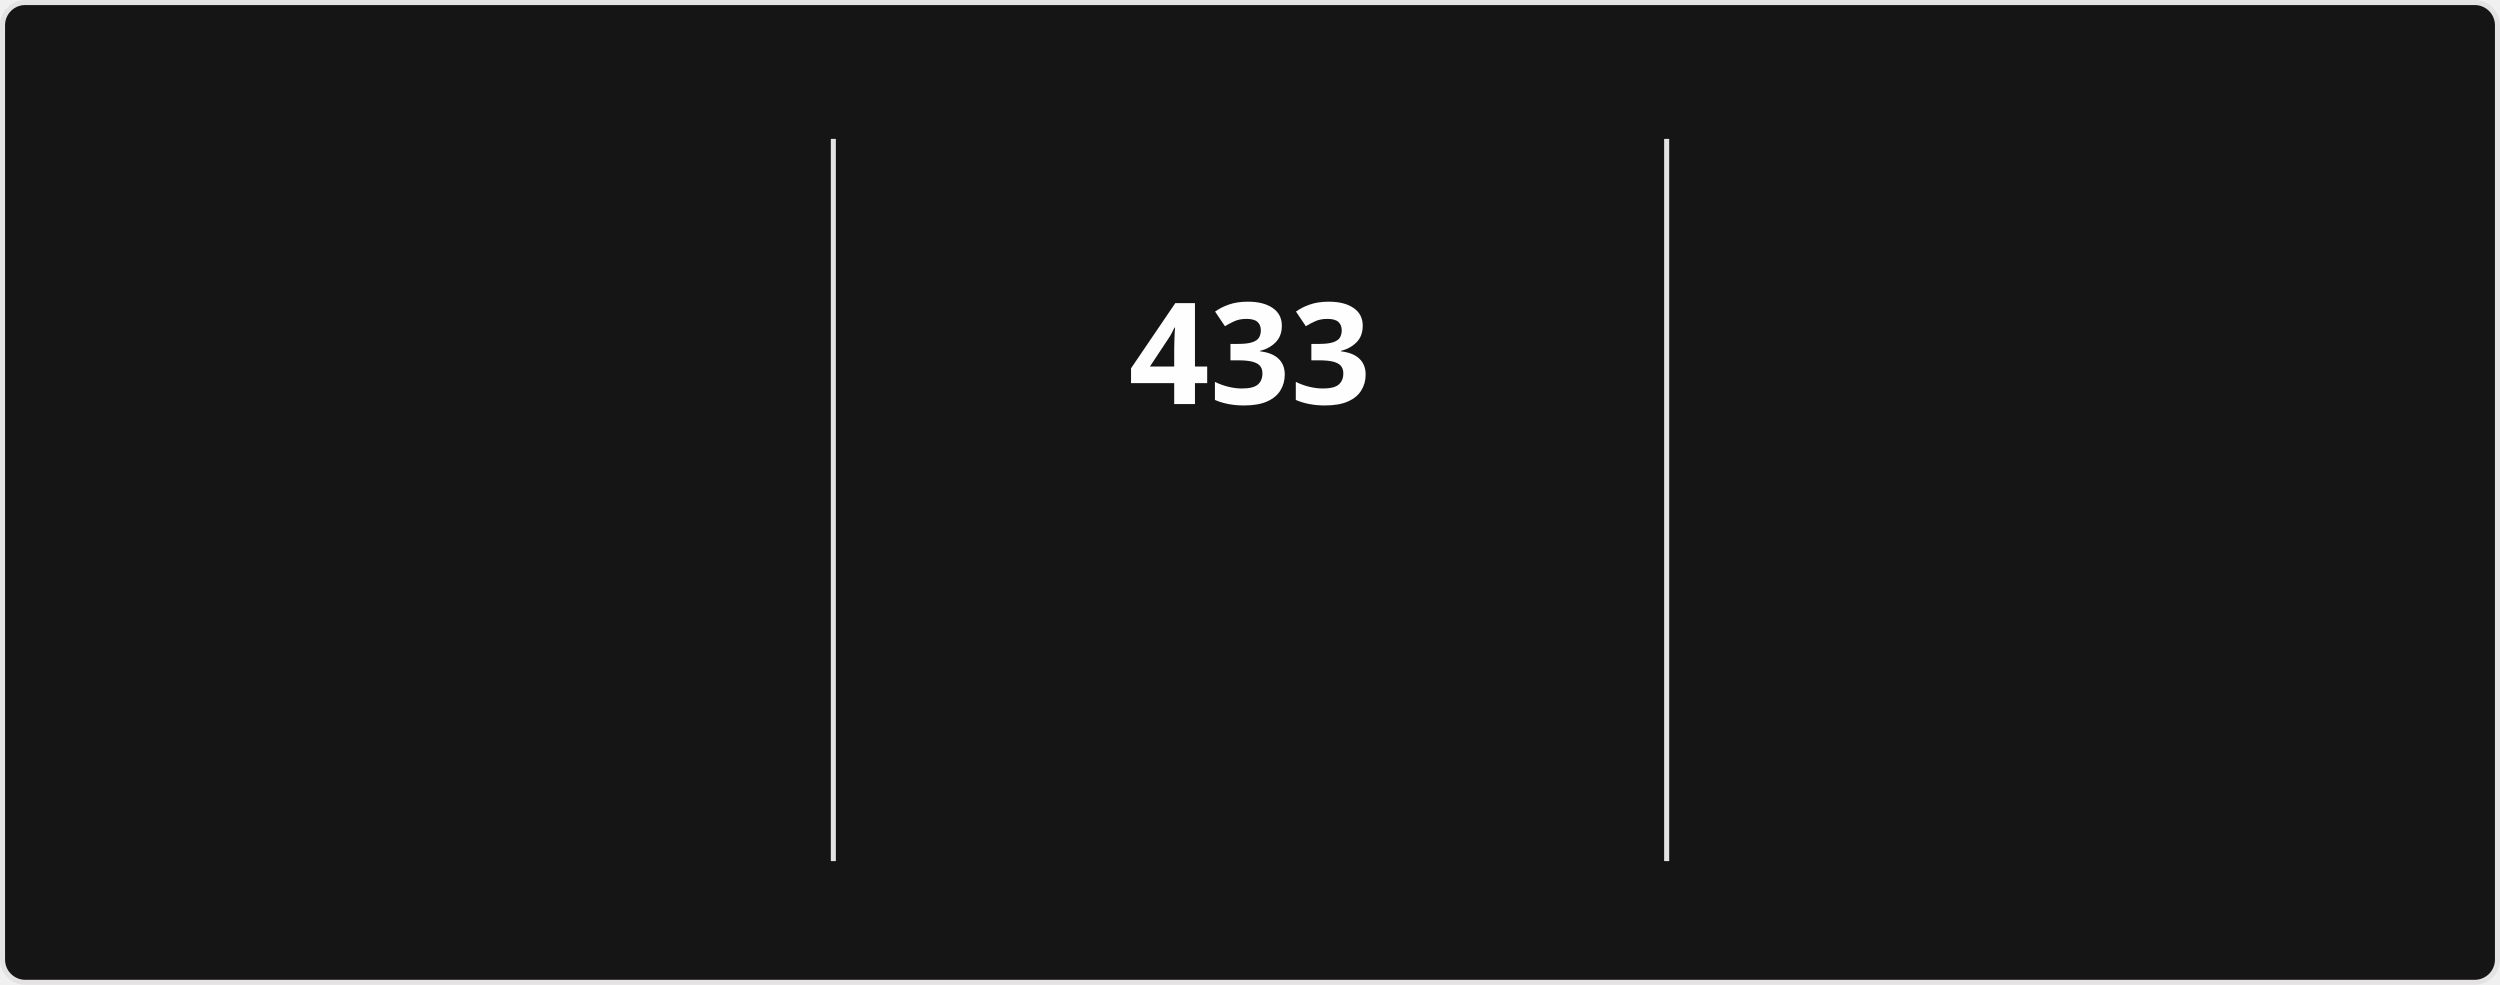
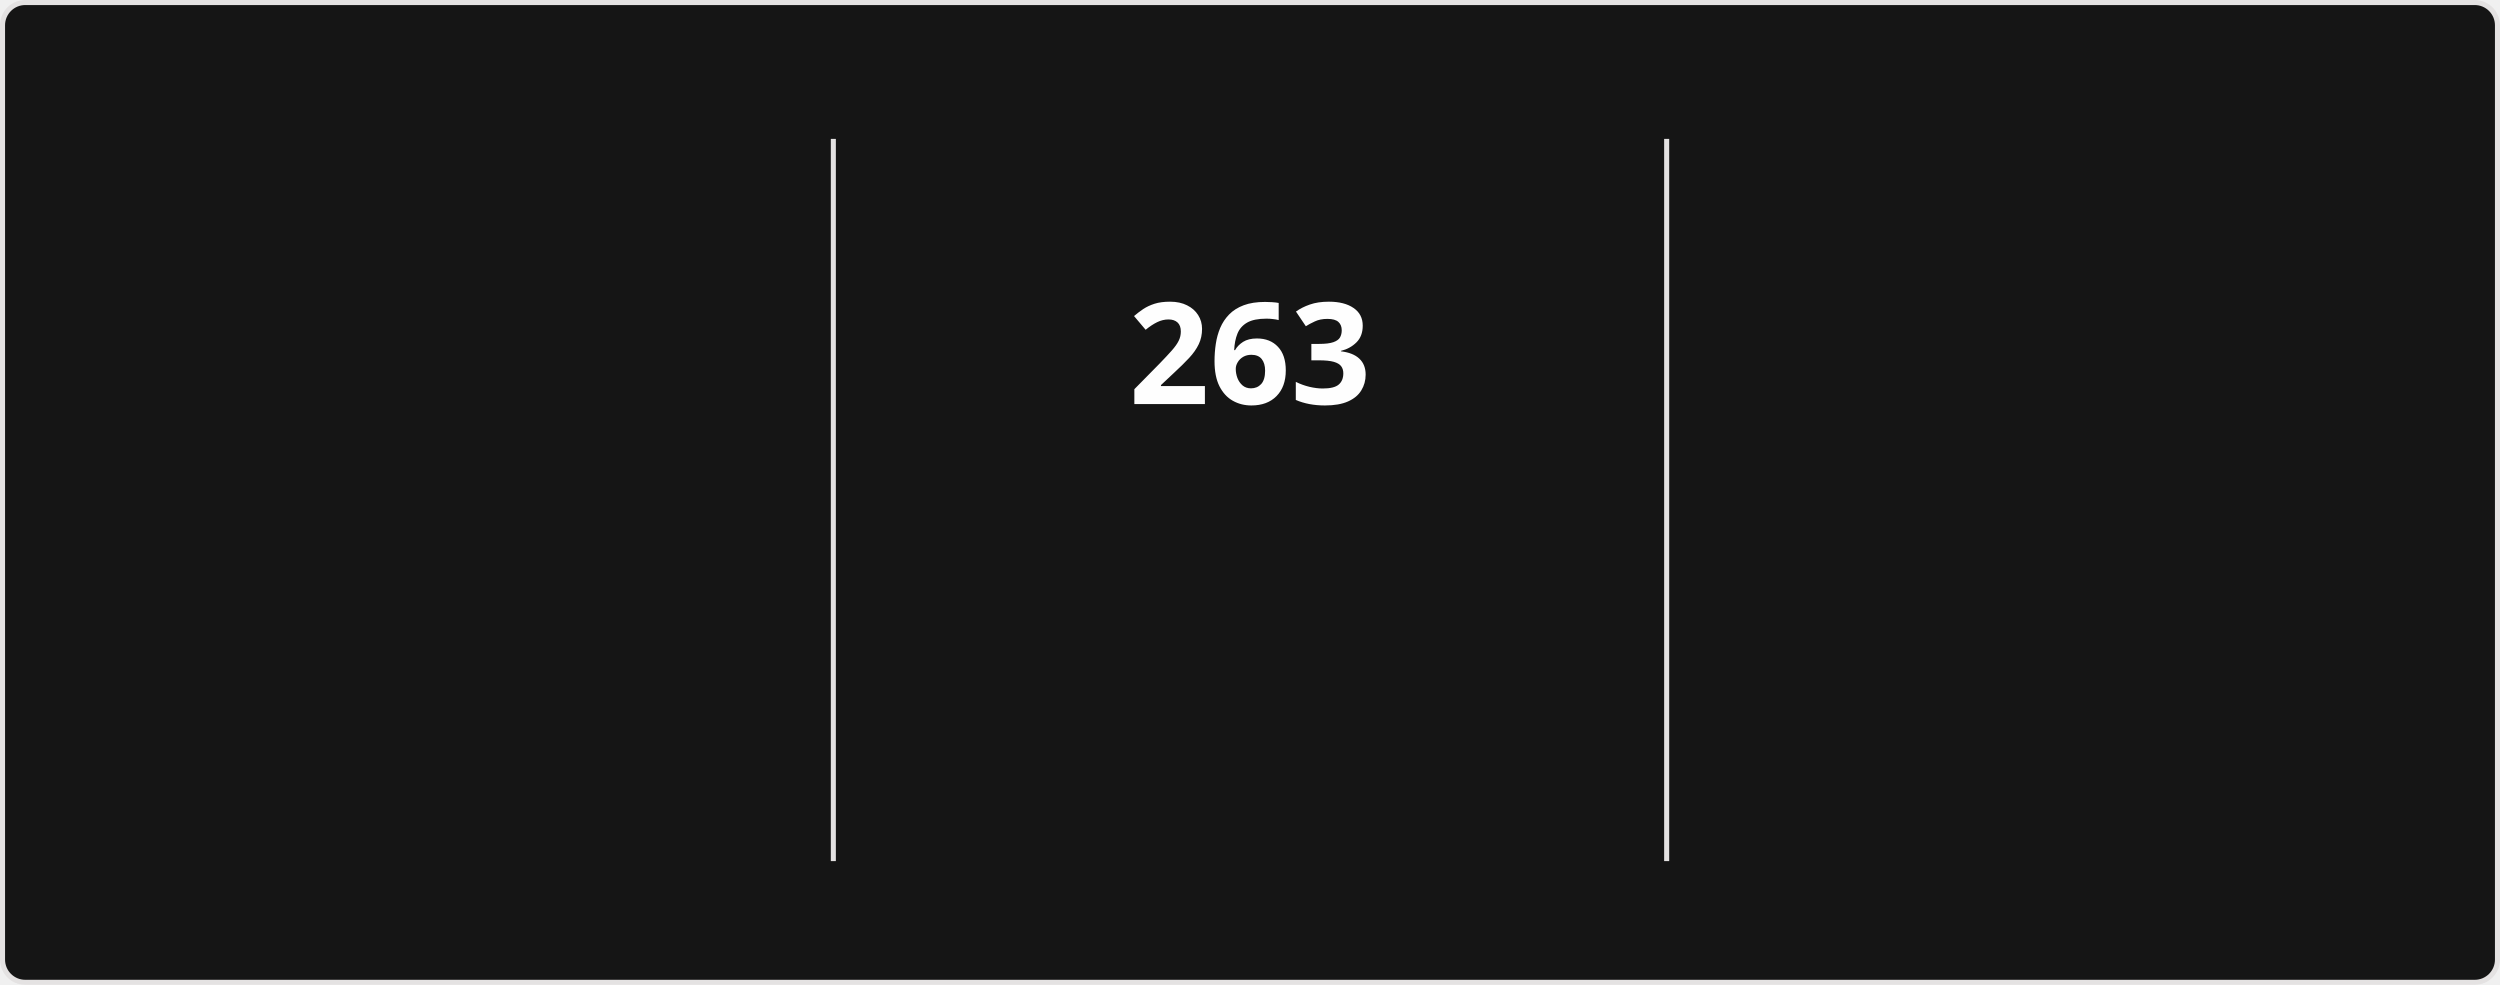
<svg xmlns="http://www.w3.org/2000/svg" style="isolation: isolate" viewBox="0 0 495 195" width="495px" height="195px" direction="ltr">
  <style>
            @keyframes currstreak {
                0% { font-size: 3px; opacity: 0.2; }
                80% { font-size: 34px; opacity: 1; }
                100% { font-size: 28px; opacity: 1; }
            }
            @keyframes fadein {
                0% { opacity: 0; }
                100% { opacity: 1; }
            }
        </style>
  <defs>
    <clipPath id="outer_rectangle">
      <rect width="495" height="195" rx="4.5" />
    </clipPath>
    <mask id="mask_out_ring_behind_fire">
      <rect width="495" height="195" fill="white" />
      <ellipse id="mask-ellipse" cx="247.5" cy="32" rx="13" ry="18" fill="black" />
    </mask>
  </defs>
  <g clip-path="url(#outer_rectangle)">
    <g style="isolation: isolate">
      <rect stroke="#E4E2E2" fill="#151515" rx="4.5" x="0.5" y="0.5" width="494" height="194" />
    </g>
    <g style="isolation: isolate">
      <line x1="165" y1="28" x2="165" y2="170" vector-effect="non-scaling-stroke" stroke-width="1" stroke="#E4E2E2" stroke-linejoin="miter" stroke-linecap="square" stroke-miterlimit="3" />
      <line x1="330" y1="28" x2="330" y2="170" vector-effect="non-scaling-stroke" stroke-width="1" stroke="#E4E2E2" stroke-linejoin="miter" stroke-linecap="square" stroke-miterlimit="3" />
    </g>
    <g style="isolation: isolate">
      <g transform="translate(82.5, 48)">
        <text x="0" y="32" stroke-width="0" text-anchor="middle" fill="#FEFEFE" stroke="none" font-family="&quot;Segoe UI&quot;, Ubuntu, sans-serif" font-weight="700" font-size="28px" font-style="normal" style="opacity: 0; animation: fadein 0.5s linear forwards 0.6s">
-                         17,034
+                         16,487
                    </text>
      </g>
      <g transform="translate(82.5, 84)">
        <text x="0" y="32" stroke-width="0" text-anchor="middle" fill="#FEFEFE" stroke="none" font-family="&quot;Segoe UI&quot;, Ubuntu, sans-serif" font-weight="400" font-size="14px" font-style="normal" style="opacity: 0; animation: fadein 0.5s linear forwards 0.7s">
                        Total Contributions
                    </text>
      </g>
      <g transform="translate(82.5, 114)">
        <text x="0" y="32" stroke-width="0" text-anchor="middle" fill="#9E9E9E" stroke="none" font-family="&quot;Segoe UI&quot;, Ubuntu, sans-serif" font-weight="400" font-size="12px" font-style="normal" style="opacity: 0; animation: fadein 0.5s linear forwards 0.8s">
                        Aug 13, 2023 - Present
                    </text>
      </g>
    </g>
    <g style="isolation: isolate">
      <g transform="translate(247.5, 48)">
        <text x="0" y="32" stroke-width="0" text-anchor="middle" fill="#FEFEFE" stroke="none" font-family="&quot;Segoe UI&quot;, Ubuntu, sans-serif" font-weight="700" font-size="28px" font-style="normal" style="animation: currstreak 0.6s linear forwards">
-                         433
+                         263
                    </text>
      </g>
      <g transform="translate(247.5, 108)">
        <text x="0" y="32" stroke-width="0" text-anchor="middle" fill="#FB8C00" stroke="none" font-family="&quot;Segoe UI&quot;, Ubuntu, sans-serif" font-weight="700" font-size="14px" font-style="normal" style="opacity: 0; animation: fadein 0.5s linear forwards 0.9s">
                        Current Streak
                    </text>
      </g>
      <g transform="translate(247.5, 145)">
        <text x="0" y="21" stroke-width="0" text-anchor="middle" fill="#9E9E9E" stroke="none" font-family="&quot;Segoe UI&quot;, Ubuntu, sans-serif" font-weight="400" font-size="12px" font-style="normal" style="opacity: 0; animation: fadein 0.5s linear forwards 0.9s">
-                         Jul 15, 2025 - Sep 20
+                         Jan 1 - Sep 20
                    </text>
      </g>
      <g mask="url(#mask_out_ring_behind_fire)">
        <circle cx="247.5" cy="71" r="40" fill="none" stroke="#FB8C00" stroke-width="5" style="opacity: 0; animation: fadein 0.5s linear forwards 0.4s" />
      </g>
      <g transform="translate(247.5, 19.5)" stroke-opacity="0" style="opacity: 0; animation: fadein 0.5s linear forwards 0.6s">
        <path d="M -12 -0.5 L 15 -0.5 L 15 23.5 L -12 23.5 L -12 -0.5 Z" fill="none" />
        <path d="M 1.5 0.67 C 1.5 0.67 2.24 3.32 2.24 5.47 C 2.24 7.53 0.89 9.2 -1.17 9.2 C -3.23 9.2 -4.79 7.53 -4.79 5.47 L -4.76 5.11 C -6.78 7.51 -8 10.62 -8 13.99 C -8 18.41 -4.42 22 0 22 C 4.42 22 8 18.41 8 13.99 C 8 8.6 5.41 3.79 1.5 0.67 Z M -0.29 19 C -2.07 19 -3.51 17.6 -3.51 15.86 C -3.51 14.24 -2.46 13.1 -0.7 12.74 C 1.07 12.38 2.9 11.53 3.92 10.16 C 4.31 11.45 4.51 12.81 4.51 14.2 C 4.51 16.85 2.36 19 -0.29 19 Z" fill="#FB8C00" stroke-opacity="0" />
      </g>
    </g>
    <g style="isolation: isolate">
      <g transform="translate(412.5, 48)">
        <text x="0" y="32" stroke-width="0" text-anchor="middle" fill="#FEFEFE" stroke="none" font-family="&quot;Segoe UI&quot;, Ubuntu, sans-serif" font-weight="700" font-size="28px" font-style="normal" style="opacity: 0; animation: fadein 0.5s linear forwards 1.2s">
-                         433
+                         263
                    </text>
      </g>
      <g transform="translate(412.5, 84)">
        <text x="0" y="32" stroke-width="0" text-anchor="middle" fill="#FEFEFE" stroke="none" font-family="&quot;Segoe UI&quot;, Ubuntu, sans-serif" font-weight="400" font-size="14px" font-style="normal" style="opacity: 0; animation: fadein 0.5s linear forwards 1.3s">
                        Longest Streak
                    </text>
      </g>
      <g transform="translate(412.5, 114)">
        <text x="0" y="32" stroke-width="0" text-anchor="middle" fill="#9E9E9E" stroke="none" font-family="&quot;Segoe UI&quot;, Ubuntu, sans-serif" font-weight="400" font-size="12px" font-style="normal" style="opacity: 0; animation: fadein 0.5s linear forwards 1.4s">
-                         Jul 15, 2025 - Sep 20
+                         Jan 1 - Sep 20
                    </text>
      </g>
    </g>
  </g>
</svg>
